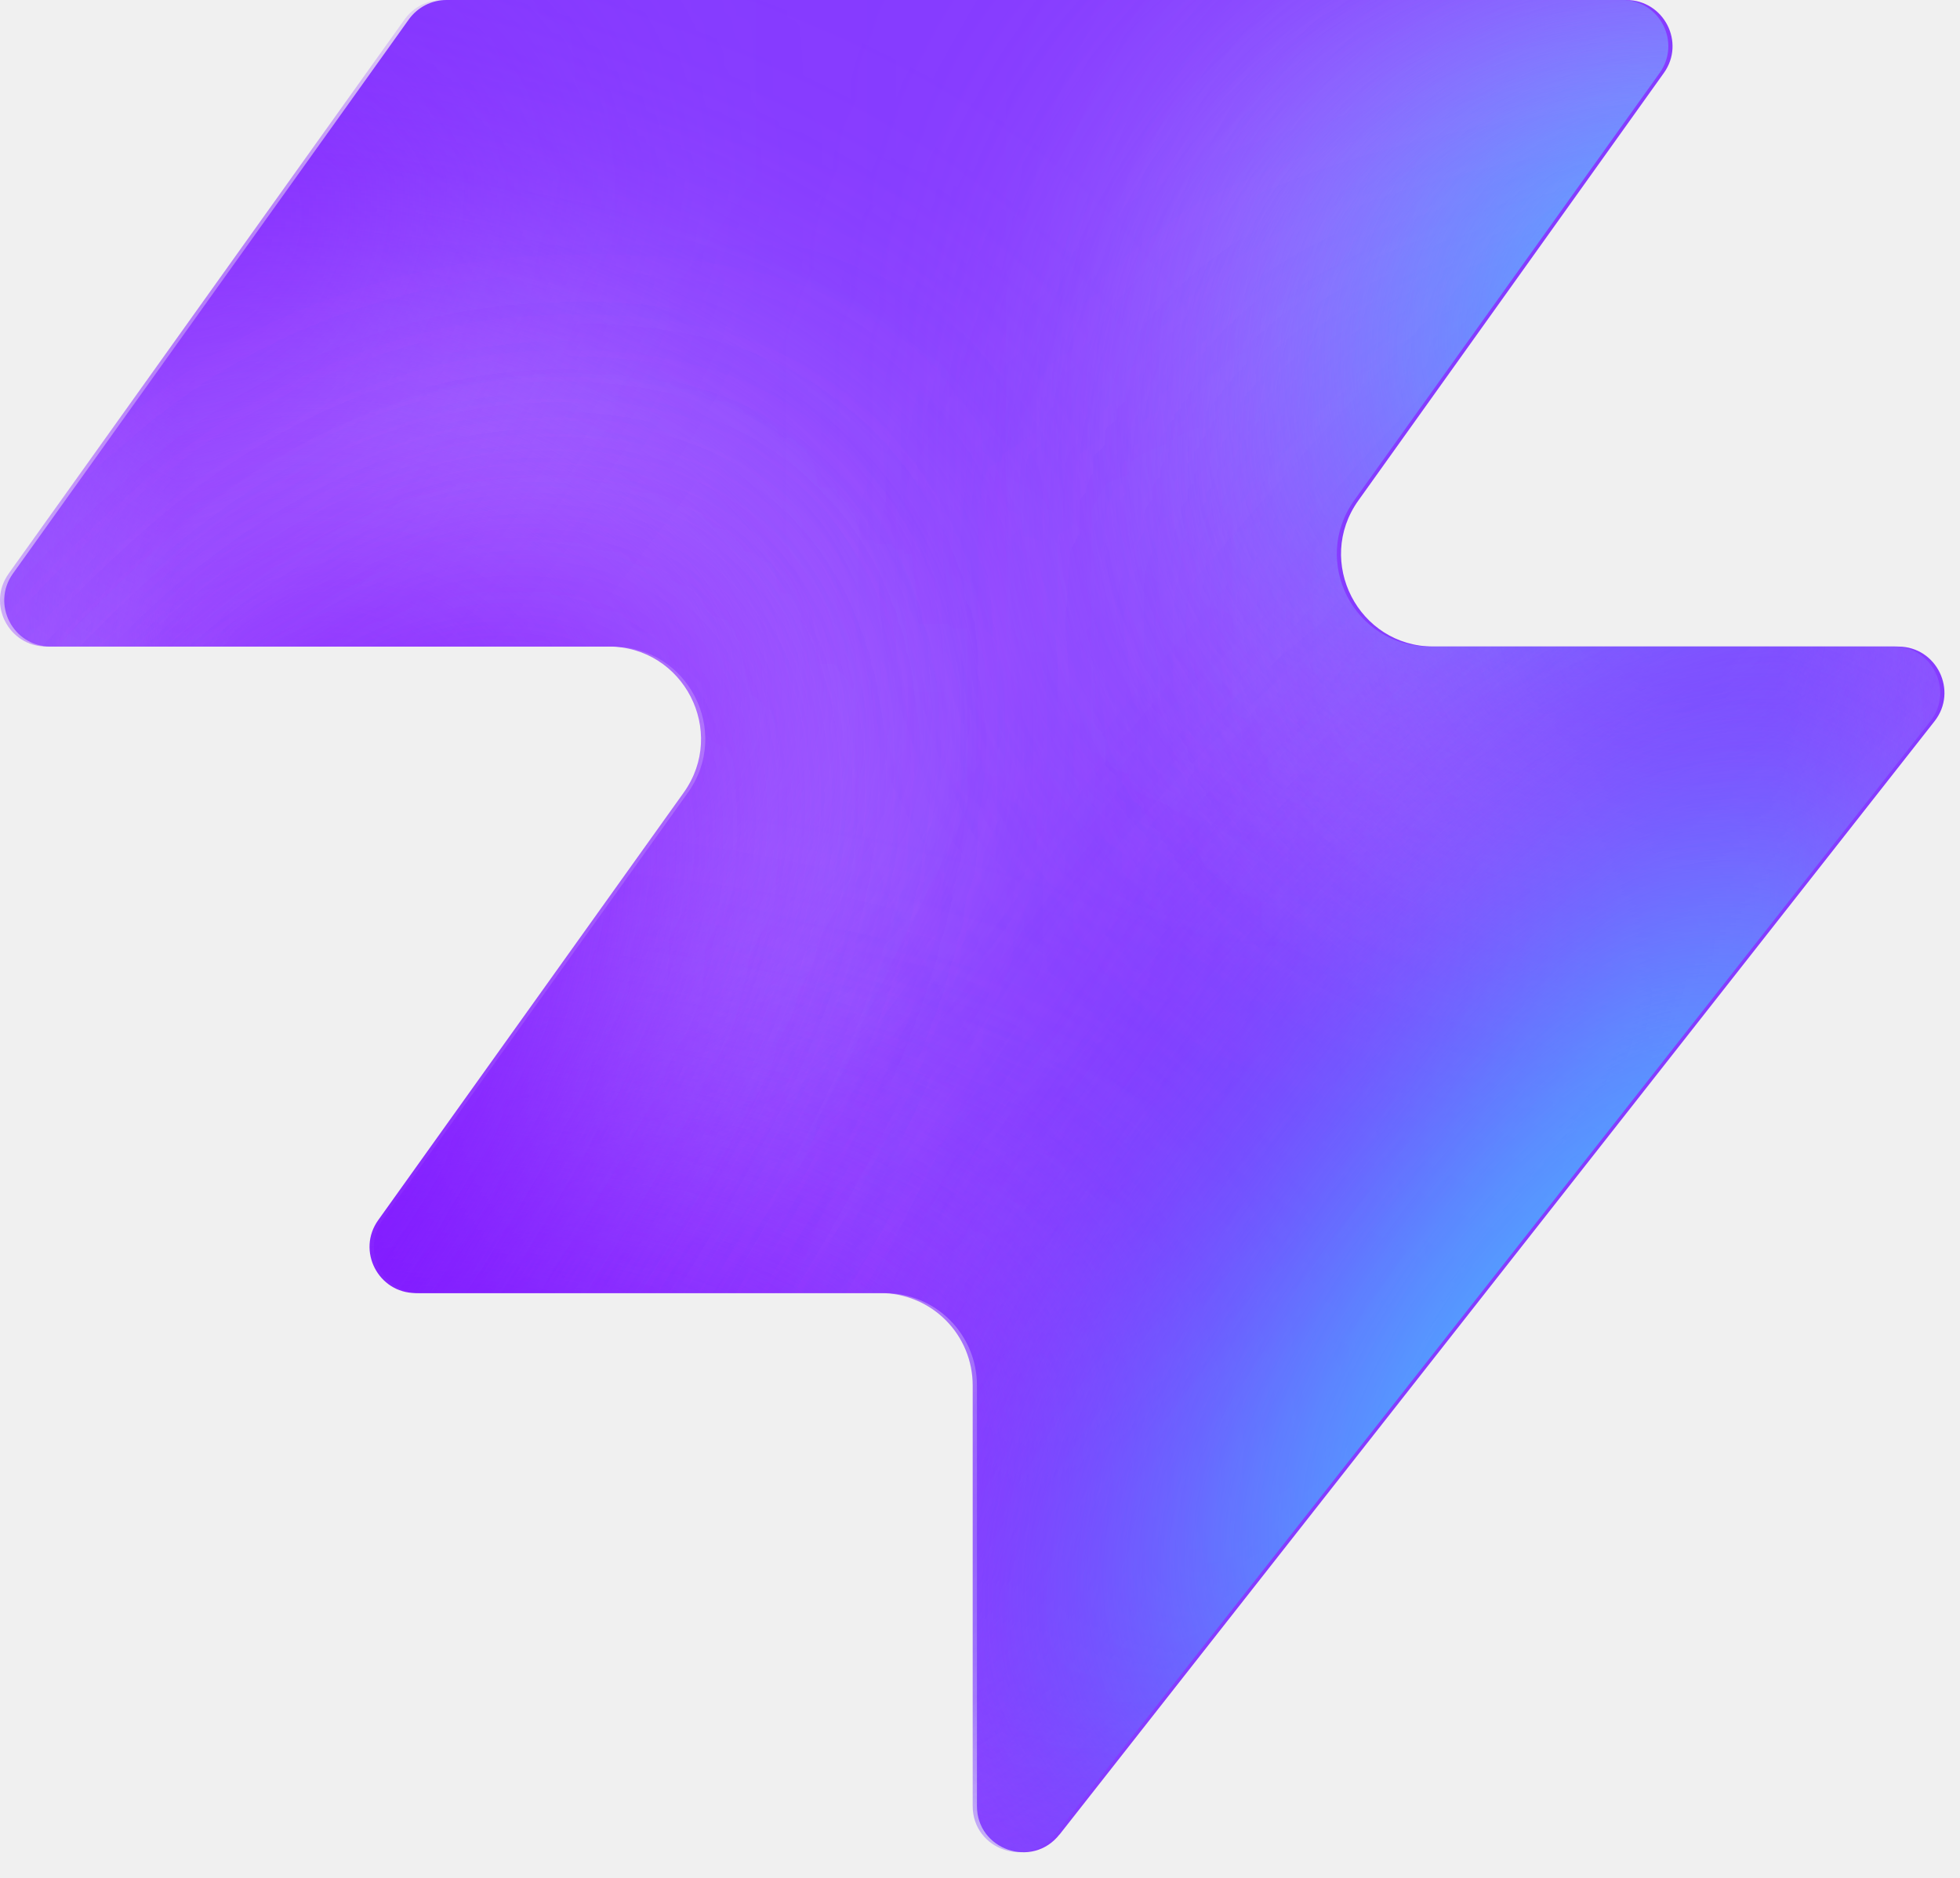
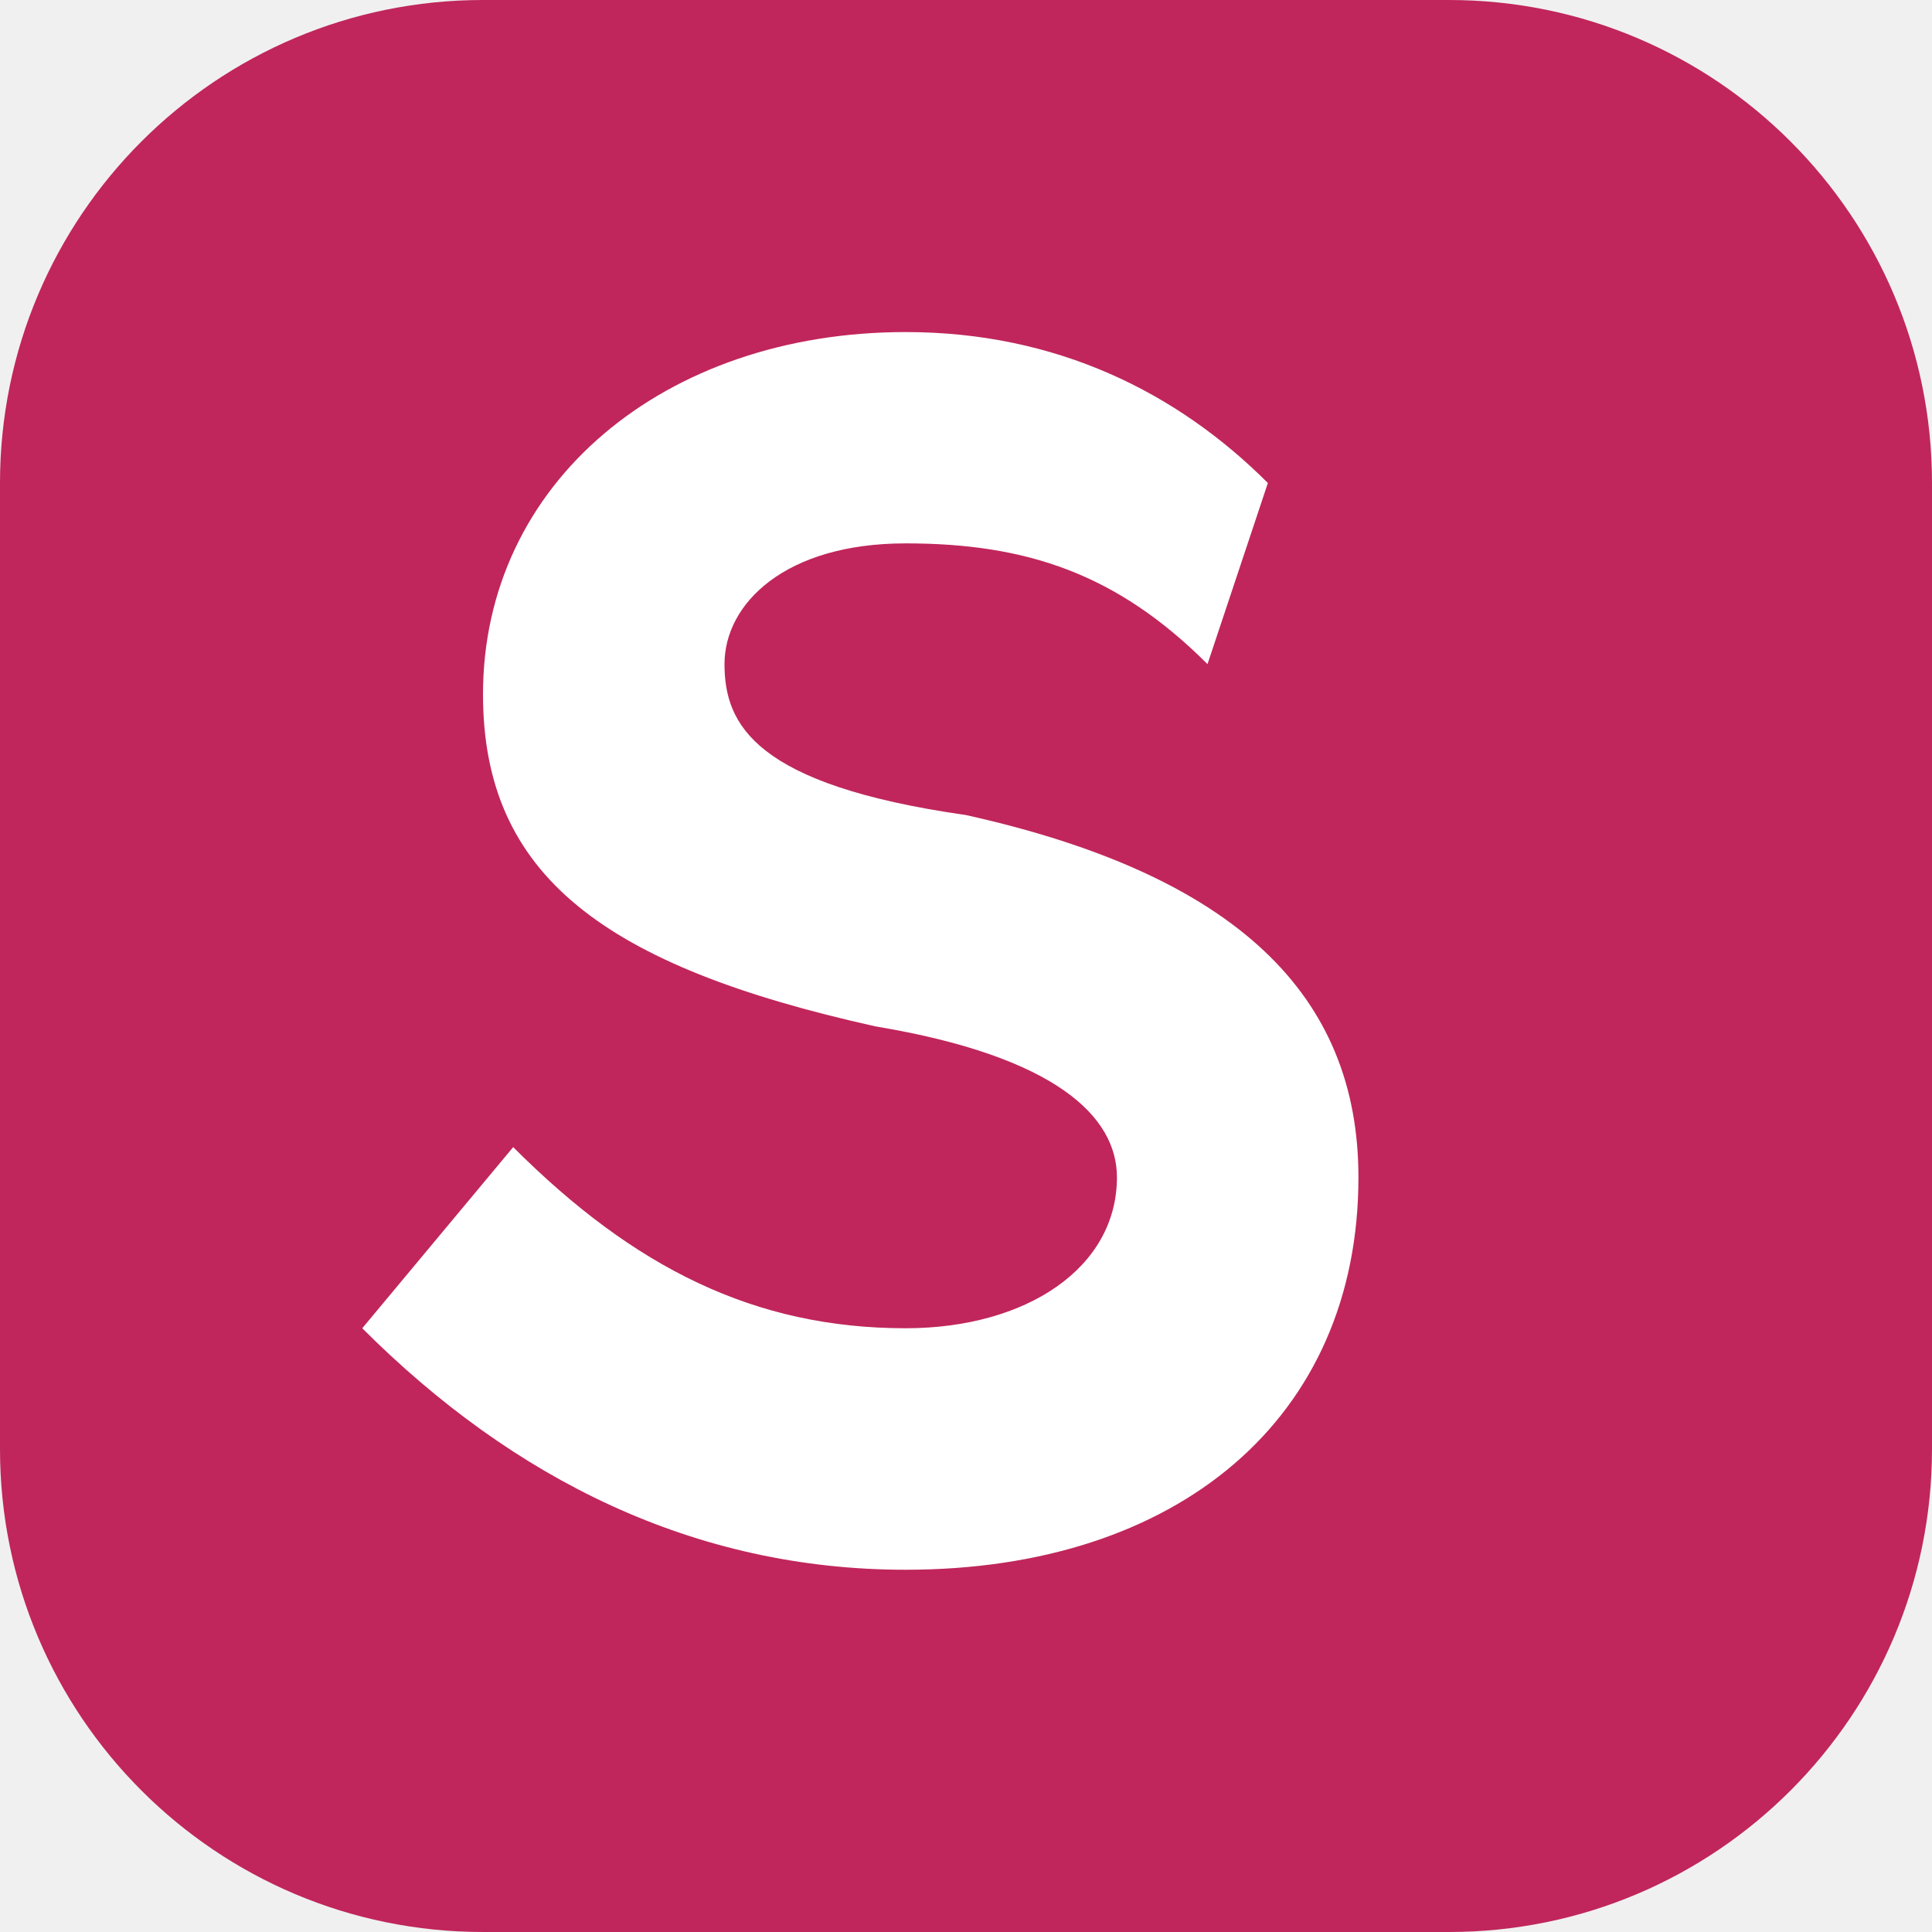
- <svg xmlns="http://www.w3.org/2000/svg" width="48" height="46" fill="none" viewBox="0 0 48 46">
-   <path fill="#863bff" d="M25.946 44.938c-.664.845-2.021.375-2.021-.698V33.937a2.26 2.26 0 0 0-2.262-2.262H10.287c-.92 0-1.456-1.04-.92-1.788l7.48-10.471c1.07-1.497 0-3.578-1.842-3.578H1.237c-.92 0-1.456-1.04-.92-1.788L10.013.474c.214-.297.556-.474.92-.474h28.894c.92 0 1.456 1.04.92 1.788l-7.48 10.471c-1.07 1.498 0 3.579 1.842 3.579h11.377c.943 0 1.473 1.088.89 1.83L25.947 44.94z" style="fill:#863bff;fill:color(display-p3 .525 .23 1);fill-opacity:1" />
-   <mask id="a" width="48" height="46" x="0" y="0" maskUnits="userSpaceOnUse" style="mask-type:alpha">
-     <path fill="#000" d="M25.842 44.938c-.664.844-2.021.375-2.021-.698V33.937a2.26 2.26 0 0 0-2.262-2.262H10.183c-.92 0-1.456-1.04-.92-1.788l7.48-10.471c1.07-1.498 0-3.579-1.842-3.579H1.133c-.92 0-1.456-1.04-.92-1.787L9.91.473c.214-.297.556-.474.92-.474h28.894c.92 0 1.456 1.04.92 1.788l-7.48 10.471c-1.07 1.498 0 3.578 1.842 3.578h11.377c.943 0 1.473 1.088.89 1.832L25.843 44.94z" style="fill:#000;fill-opacity:1" />
-   </mask>
-   <g mask="url(#a)">
-     <g filter="url(#b)">
-       <ellipse cx="5.508" cy="14.704" fill="#ede6ff" rx="5.508" ry="14.704" style="fill:#ede6ff;fill:color(display-p3 .927 .903 1);fill-opacity:1" transform="matrix(.00324 1 1 -.00324 -4.47 31.516)" />
-     </g>
-     <g filter="url(#c)">
-       <ellipse cx="10.399" cy="29.851" fill="#ede6ff" rx="10.399" ry="29.851" style="fill:#ede6ff;fill:color(display-p3 .927 .903 1);fill-opacity:1" transform="matrix(.00324 1 1 -.00324 -39.328 7.883)" />
-     </g>
-     <g filter="url(#d)">
-       <ellipse cx="5.508" cy="30.487" fill="#7e14ff" rx="5.508" ry="30.487" style="fill:#7e14ff;fill:color(display-p3 .492 .077 1);fill-opacity:1" transform="rotate(89.814 -25.913 -14.639)scale(1 -1)" />
-     </g>
-     <g filter="url(#e)">
-       <ellipse cx="5.508" cy="30.599" fill="#7e14ff" rx="5.508" ry="30.599" style="fill:#7e14ff;fill:color(display-p3 .492 .077 1);fill-opacity:1" transform="rotate(89.814 -32.644 -3.334)scale(1 -1)" />
-     </g>
-     <g filter="url(#f)">
-       <ellipse cx="5.508" cy="30.599" fill="#7e14ff" rx="5.508" ry="30.599" style="fill:#7e14ff;fill:color(display-p3 .492 .077 1);fill-opacity:1" transform="matrix(.00324 1 1 -.00324 -34.34 30.47)" />
-     </g>
-     <g filter="url(#g)">
-       <ellipse cx="14.072" cy="22.078" fill="#ede6ff" rx="14.072" ry="22.078" style="fill:#ede6ff;fill:color(display-p3 .927 .903 1);fill-opacity:1" transform="rotate(93.35 24.506 48.493)scale(-1 1)" />
-     </g>
-     <g filter="url(#h)">
-       <ellipse cx="3.47" cy="21.501" fill="#7e14ff" rx="3.47" ry="21.501" style="fill:#7e14ff;fill:color(display-p3 .492 .077 1);fill-opacity:1" transform="rotate(89.009 28.708 47.59)scale(-1 1)" />
-     </g>
-     <g filter="url(#i)">
-       <ellipse cx="3.47" cy="21.501" fill="#7e14ff" rx="3.47" ry="21.501" style="fill:#7e14ff;fill:color(display-p3 .492 .077 1);fill-opacity:1" transform="rotate(89.009 28.708 47.59)scale(-1 1)" />
-     </g>
-     <g filter="url(#j)">
-       <ellipse cx=".387" cy="8.972" fill="#7e14ff" rx="4.407" ry="29.108" style="fill:#7e14ff;fill:color(display-p3 .492 .077 1);fill-opacity:1" transform="rotate(39.51 .387 8.972)" />
-     </g>
-     <g filter="url(#k)">
-       <ellipse cx="47.523" cy="-6.092" fill="#7e14ff" rx="4.407" ry="29.108" style="fill:#7e14ff;fill:color(display-p3 .492 .077 1);fill-opacity:1" transform="rotate(37.892 47.523 -6.092)" />
-     </g>
-     <g filter="url(#l)">
-       <ellipse cx="41.412" cy="6.333" fill="#47bfff" rx="5.971" ry="9.665" style="fill:#47bfff;fill:color(display-p3 .28 .748 1);fill-opacity:1" transform="rotate(37.892 41.412 6.333)" />
-     </g>
-     <g filter="url(#m)">
-       <ellipse cx="-1.879" cy="38.332" fill="#7e14ff" rx="4.407" ry="29.108" style="fill:#7e14ff;fill:color(display-p3 .492 .077 1);fill-opacity:1" transform="rotate(37.892 -1.88 38.332)" />
-     </g>
-     <g filter="url(#n)">
-       <ellipse cx="-1.879" cy="38.332" fill="#7e14ff" rx="4.407" ry="29.108" style="fill:#7e14ff;fill:color(display-p3 .492 .077 1);fill-opacity:1" transform="rotate(37.892 -1.88 38.332)" />
-     </g>
-     <g filter="url(#o)">
-       <ellipse cx="35.651" cy="29.907" fill="#7e14ff" rx="4.407" ry="29.108" style="fill:#7e14ff;fill:color(display-p3 .492 .077 1);fill-opacity:1" transform="rotate(37.892 35.651 29.907)" />
-     </g>
-     <g filter="url(#p)">
-       <ellipse cx="38.418" cy="32.4" fill="#47bfff" rx="5.971" ry="15.297" style="fill:#47bfff;fill:color(display-p3 .28 .748 1);fill-opacity:1" transform="rotate(37.892 38.418 32.4)" />
-     </g>
-   </g>
-   <defs>
-     <filter id="b" width="60.045" height="41.654" x="-19.77" y="16.149" color-interpolation-filters="sRGB" filterUnits="userSpaceOnUse">
-       <feFlood flood-opacity="0" result="BackgroundImageFix" />
-       <feBlend in="SourceGraphic" in2="BackgroundImageFix" result="shape" />
-       <feGaussianBlur result="effect1_foregroundBlur_2002_17158" stdDeviation="7.659" />
-     </filter>
-     <filter id="c" width="90.34" height="51.437" x="-54.613" y="-7.533" color-interpolation-filters="sRGB" filterUnits="userSpaceOnUse">
-       <feFlood flood-opacity="0" result="BackgroundImageFix" />
-       <feBlend in="SourceGraphic" in2="BackgroundImageFix" result="shape" />
-       <feGaussianBlur result="effect1_foregroundBlur_2002_17158" stdDeviation="7.659" />
-     </filter>
-     <filter id="d" width="79.355" height="29.4" x="-49.64" y="2.03" color-interpolation-filters="sRGB" filterUnits="userSpaceOnUse">
-       <feFlood flood-opacity="0" result="BackgroundImageFix" />
-       <feBlend in="SourceGraphic" in2="BackgroundImageFix" result="shape" />
-       <feGaussianBlur result="effect1_foregroundBlur_2002_17158" stdDeviation="4.596" />
-     </filter>
-     <filter id="e" width="79.579" height="29.4" x="-45.045" y="20.029" color-interpolation-filters="sRGB" filterUnits="userSpaceOnUse">
-       <feFlood flood-opacity="0" result="BackgroundImageFix" />
-       <feBlend in="SourceGraphic" in2="BackgroundImageFix" result="shape" />
-       <feGaussianBlur result="effect1_foregroundBlur_2002_17158" stdDeviation="4.596" />
-     </filter>
-     <filter id="f" width="79.579" height="29.4" x="-43.513" y="21.178" color-interpolation-filters="sRGB" filterUnits="userSpaceOnUse">
-       <feFlood flood-opacity="0" result="BackgroundImageFix" />
-       <feBlend in="SourceGraphic" in2="BackgroundImageFix" result="shape" />
-       <feGaussianBlur result="effect1_foregroundBlur_2002_17158" stdDeviation="4.596" />
-     </filter>
-     <filter id="g" width="74.749" height="58.852" x="15.756" y="-17.901" color-interpolation-filters="sRGB" filterUnits="userSpaceOnUse">
-       <feFlood flood-opacity="0" result="BackgroundImageFix" />
-       <feBlend in="SourceGraphic" in2="BackgroundImageFix" result="shape" />
-       <feGaussianBlur result="effect1_foregroundBlur_2002_17158" stdDeviation="7.659" />
-     </filter>
-     <filter id="h" width="61.377" height="25.362" x="23.548" y="2.284" color-interpolation-filters="sRGB" filterUnits="userSpaceOnUse">
-       <feFlood flood-opacity="0" result="BackgroundImageFix" />
-       <feBlend in="SourceGraphic" in2="BackgroundImageFix" result="shape" />
-       <feGaussianBlur result="effect1_foregroundBlur_2002_17158" stdDeviation="4.596" />
-     </filter>
-     <filter id="i" width="61.377" height="25.362" x="23.548" y="2.284" color-interpolation-filters="sRGB" filterUnits="userSpaceOnUse">
-       <feFlood flood-opacity="0" result="BackgroundImageFix" />
-       <feBlend in="SourceGraphic" in2="BackgroundImageFix" result="shape" />
-       <feGaussianBlur result="effect1_foregroundBlur_2002_17158" stdDeviation="4.596" />
-     </filter>
-     <filter id="j" width="56.045" height="63.649" x="-27.636" y="-22.853" color-interpolation-filters="sRGB" filterUnits="userSpaceOnUse">
-       <feFlood flood-opacity="0" result="BackgroundImageFix" />
-       <feBlend in="SourceGraphic" in2="BackgroundImageFix" result="shape" />
-       <feGaussianBlur result="effect1_foregroundBlur_2002_17158" stdDeviation="4.596" />
-     </filter>
-     <filter id="k" width="54.814" height="64.646" x="20.116" y="-38.415" color-interpolation-filters="sRGB" filterUnits="userSpaceOnUse">
-       <feFlood flood-opacity="0" result="BackgroundImageFix" />
-       <feBlend in="SourceGraphic" in2="BackgroundImageFix" result="shape" />
-       <feGaussianBlur result="effect1_foregroundBlur_2002_17158" stdDeviation="4.596" />
-     </filter>
-     <filter id="l" width="33.541" height="35.313" x="24.641" y="-11.323" color-interpolation-filters="sRGB" filterUnits="userSpaceOnUse">
-       <feFlood flood-opacity="0" result="BackgroundImageFix" />
-       <feBlend in="SourceGraphic" in2="BackgroundImageFix" result="shape" />
-       <feGaussianBlur result="effect1_foregroundBlur_2002_17158" stdDeviation="4.596" />
-     </filter>
-     <filter id="m" width="54.814" height="64.646" x="-29.286" y="6.009" color-interpolation-filters="sRGB" filterUnits="userSpaceOnUse">
-       <feFlood flood-opacity="0" result="BackgroundImageFix" />
-       <feBlend in="SourceGraphic" in2="BackgroundImageFix" result="shape" />
-       <feGaussianBlur result="effect1_foregroundBlur_2002_17158" stdDeviation="4.596" />
-     </filter>
-     <filter id="n" width="54.814" height="64.646" x="-29.286" y="6.009" color-interpolation-filters="sRGB" filterUnits="userSpaceOnUse">
-       <feFlood flood-opacity="0" result="BackgroundImageFix" />
-       <feBlend in="SourceGraphic" in2="BackgroundImageFix" result="shape" />
-       <feGaussianBlur result="effect1_foregroundBlur_2002_17158" stdDeviation="4.596" />
-     </filter>
-     <filter id="o" width="54.814" height="64.646" x="8.244" y="-2.416" color-interpolation-filters="sRGB" filterUnits="userSpaceOnUse">
-       <feFlood flood-opacity="0" result="BackgroundImageFix" />
-       <feBlend in="SourceGraphic" in2="BackgroundImageFix" result="shape" />
-       <feGaussianBlur result="effect1_foregroundBlur_2002_17158" stdDeviation="4.596" />
-     </filter>
-     <filter id="p" width="39.409" height="43.623" x="18.713" y="10.588" color-interpolation-filters="sRGB" filterUnits="userSpaceOnUse">
-       <feFlood flood-opacity="0" result="BackgroundImageFix" />
-       <feBlend in="SourceGraphic" in2="BackgroundImageFix" result="shape" />
-       <feGaussianBlur result="effect1_foregroundBlur_2002_17158" stdDeviation="4.596" />
-     </filter>
-   </defs>
+ <svg xmlns="http://www.w3.org/2000/svg" viewBox="0 0 64 64">
+   <rect width="64" height="64" rx="16" fill="#c0265b" />
+   <path d="M42 21c-3-3-7-5-12-5-8 0-14 5-14 12 0 6 4 9 13 11 6 1 8 3 8 5 0 3-3 5-7 5-5 0-9-2-13-6l-5 6c5 5 11 8 18 8 9 0 15-5 15-13 0-6-4-10-13-12-7-1-8-3-8-5 0-2 2-4 6-4 4 0 7 1 10 4z" fill="#fff" transform="translate(0 -5)" />
</svg>
